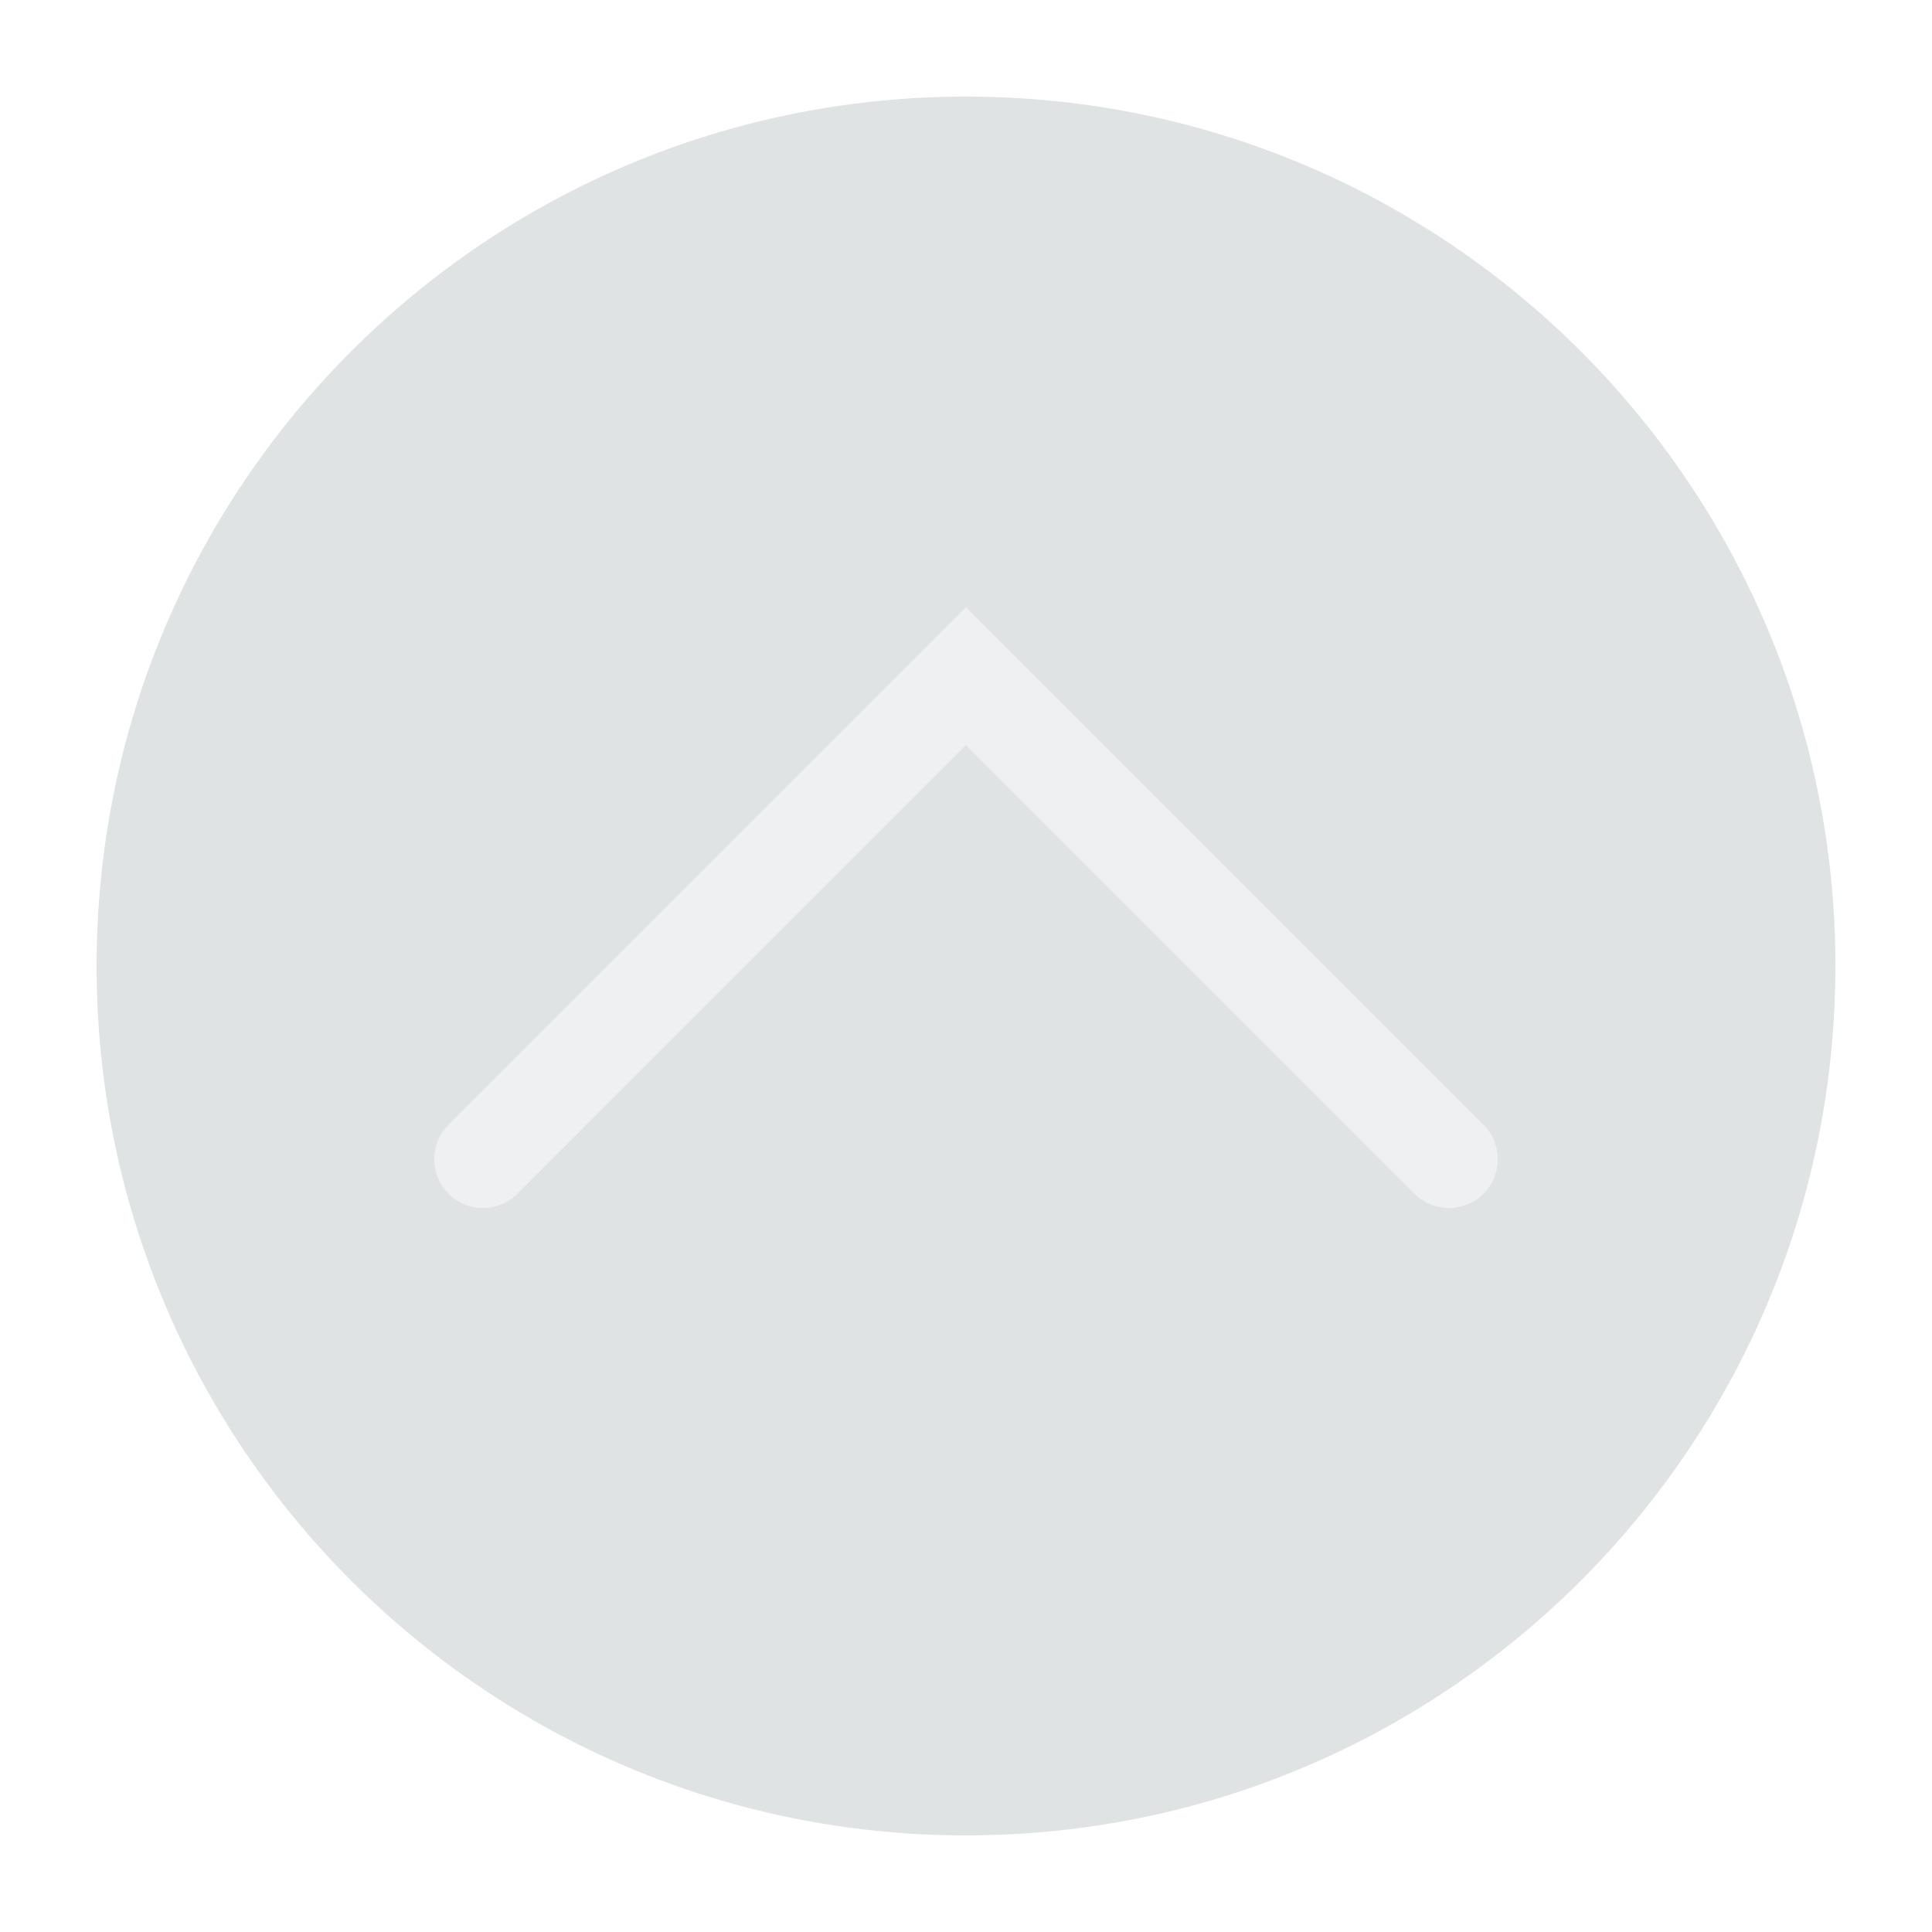
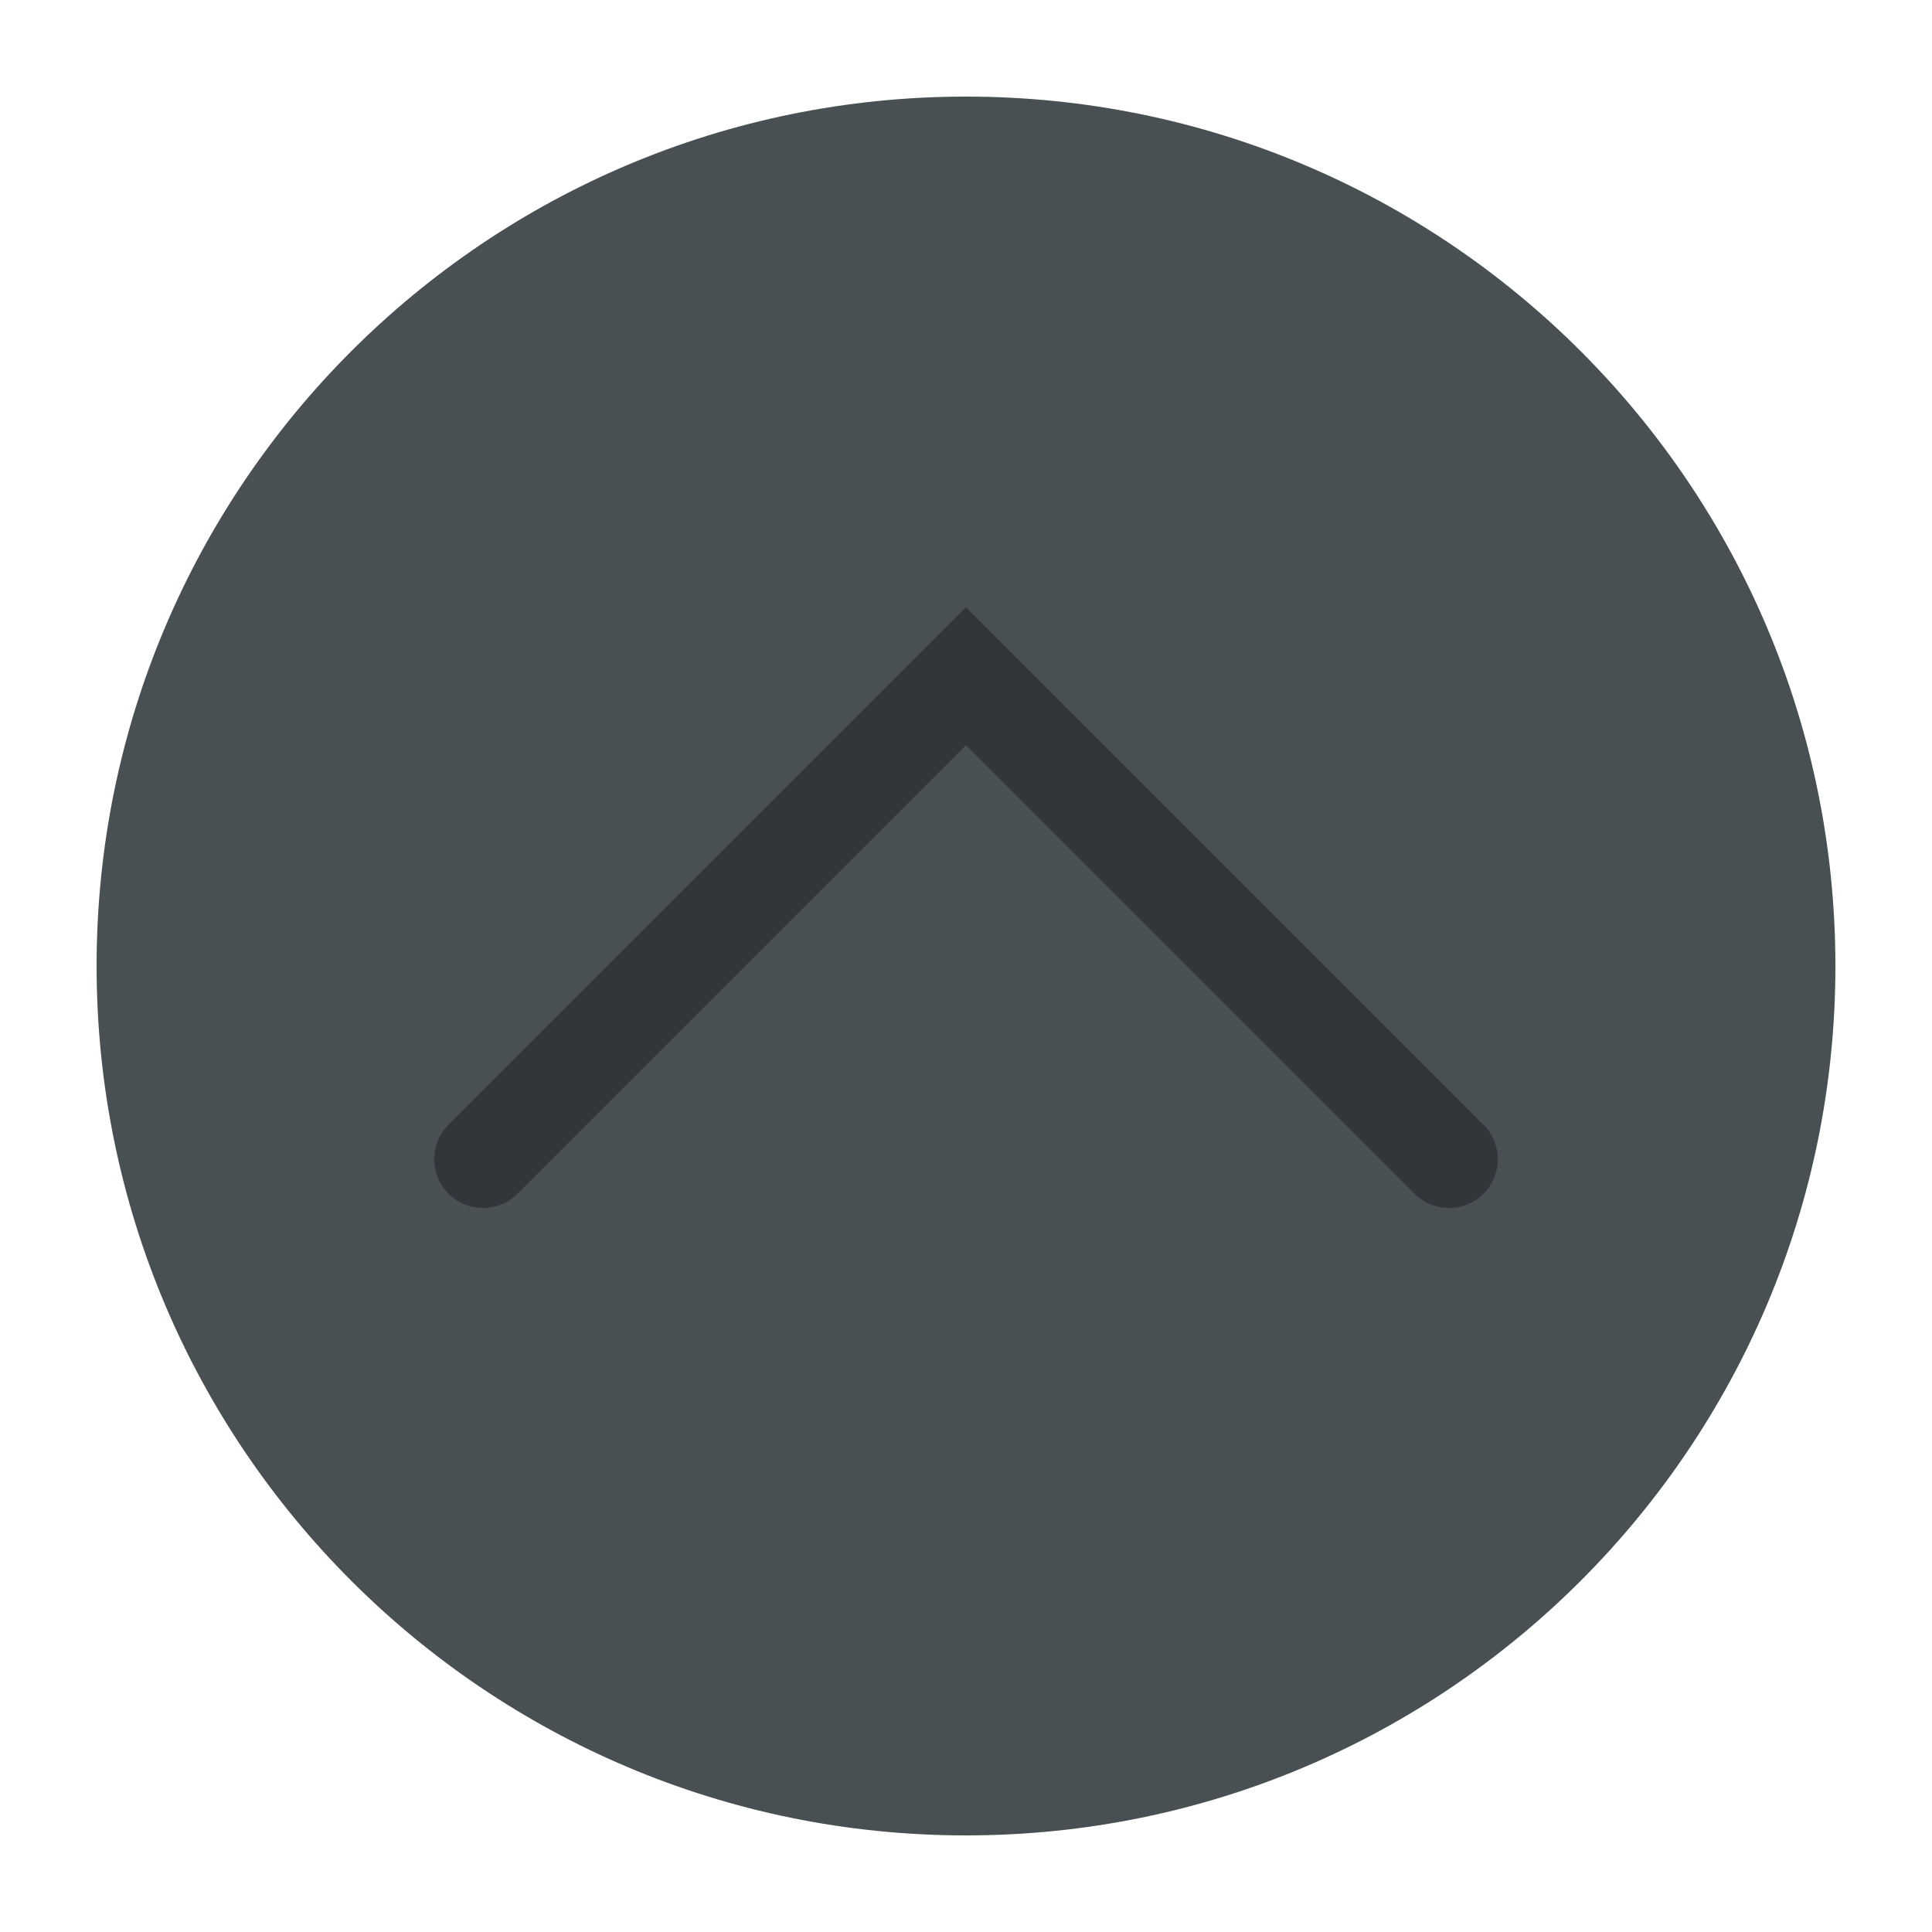
<svg xmlns="http://www.w3.org/2000/svg" viewBox="0 0 50 50" version="1.2" baseProfile="tiny">
  <defs>
</defs>
  <g fill="none" stroke="black" stroke-width="1" fill-rule="evenodd" stroke-linecap="square" stroke-linejoin="bevel">
-     <g fill="#e0e3e4" fill-opacity="1" stroke="none" transform="matrix(2.5,0,0,2.5,2.5,2.5)" font-family="Noto Sans" font-size="10" font-weight="400" font-style="normal">
+     <g fill="#485054" fill-opacity="1" stroke="none" transform="matrix(2.5,0,0,2.5,2.5,2.5)" font-family="Noto Sans" font-size="10" font-weight="400" font-style="normal">
      <circle cx="9" cy="9" r="9" />
    </g>
-     <g fill="none" stroke="#eff0f1" stroke-opacity="1" stroke-width="1.01" stroke-linecap="round" stroke-linejoin="miter" stroke-miterlimit="2" transform="matrix(2.5,0,0,2.5,2.5,2.5)" font-family="Noto Sans" font-size="10" font-weight="400" font-style="normal">
+     <g fill="none" stroke="#31363b" stroke-opacity="1" stroke-width="1.01" stroke-linecap="round" stroke-linejoin="miter" stroke-miterlimit="2" transform="matrix(2.5,0,0,2.5,2.5,2.5)" font-family="Noto Sans" font-size="10" font-weight="400" font-style="normal">
      <polyline fill="none" vector-effect="none" points="4,11 9,6 14,11 " />
    </g>
    <g fill="none" stroke="#000000" stroke-opacity="1" stroke-width="1" stroke-linecap="square" stroke-linejoin="bevel" transform="matrix(1,0,0,1,0,0)" font-family="Noto Sans" font-size="10" font-weight="400" font-style="normal">
</g>
  </g>
</svg>
